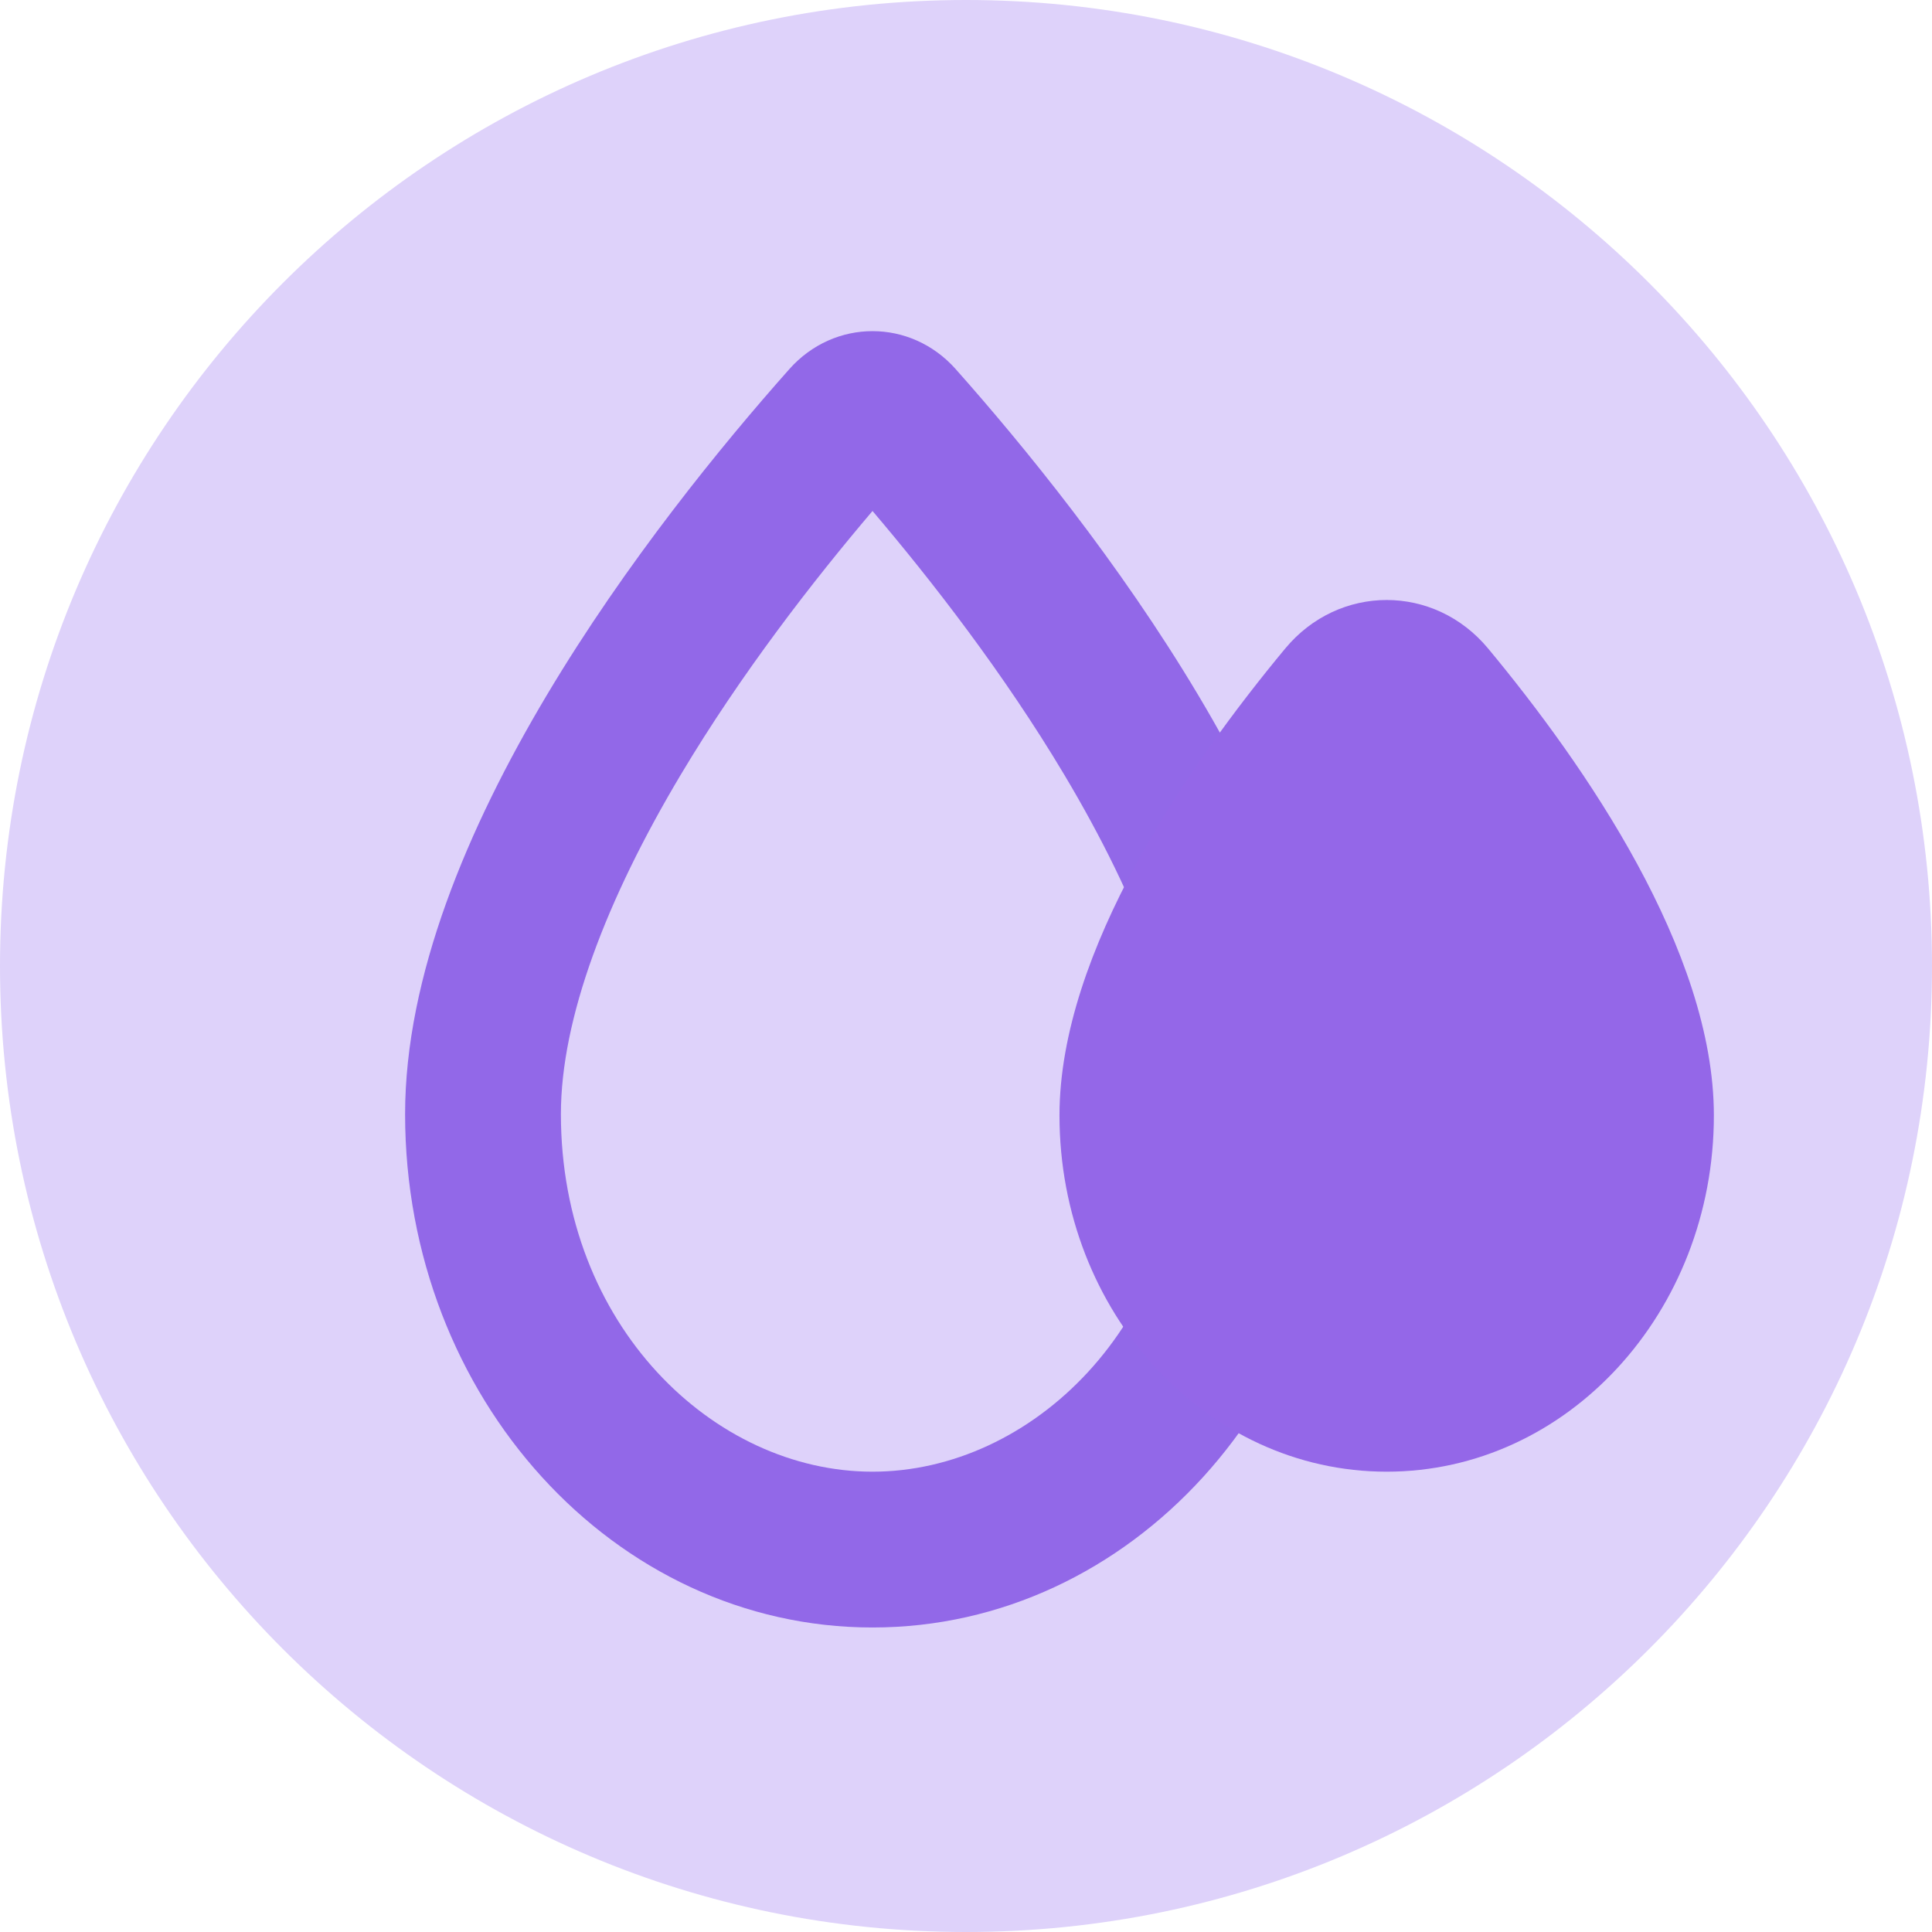
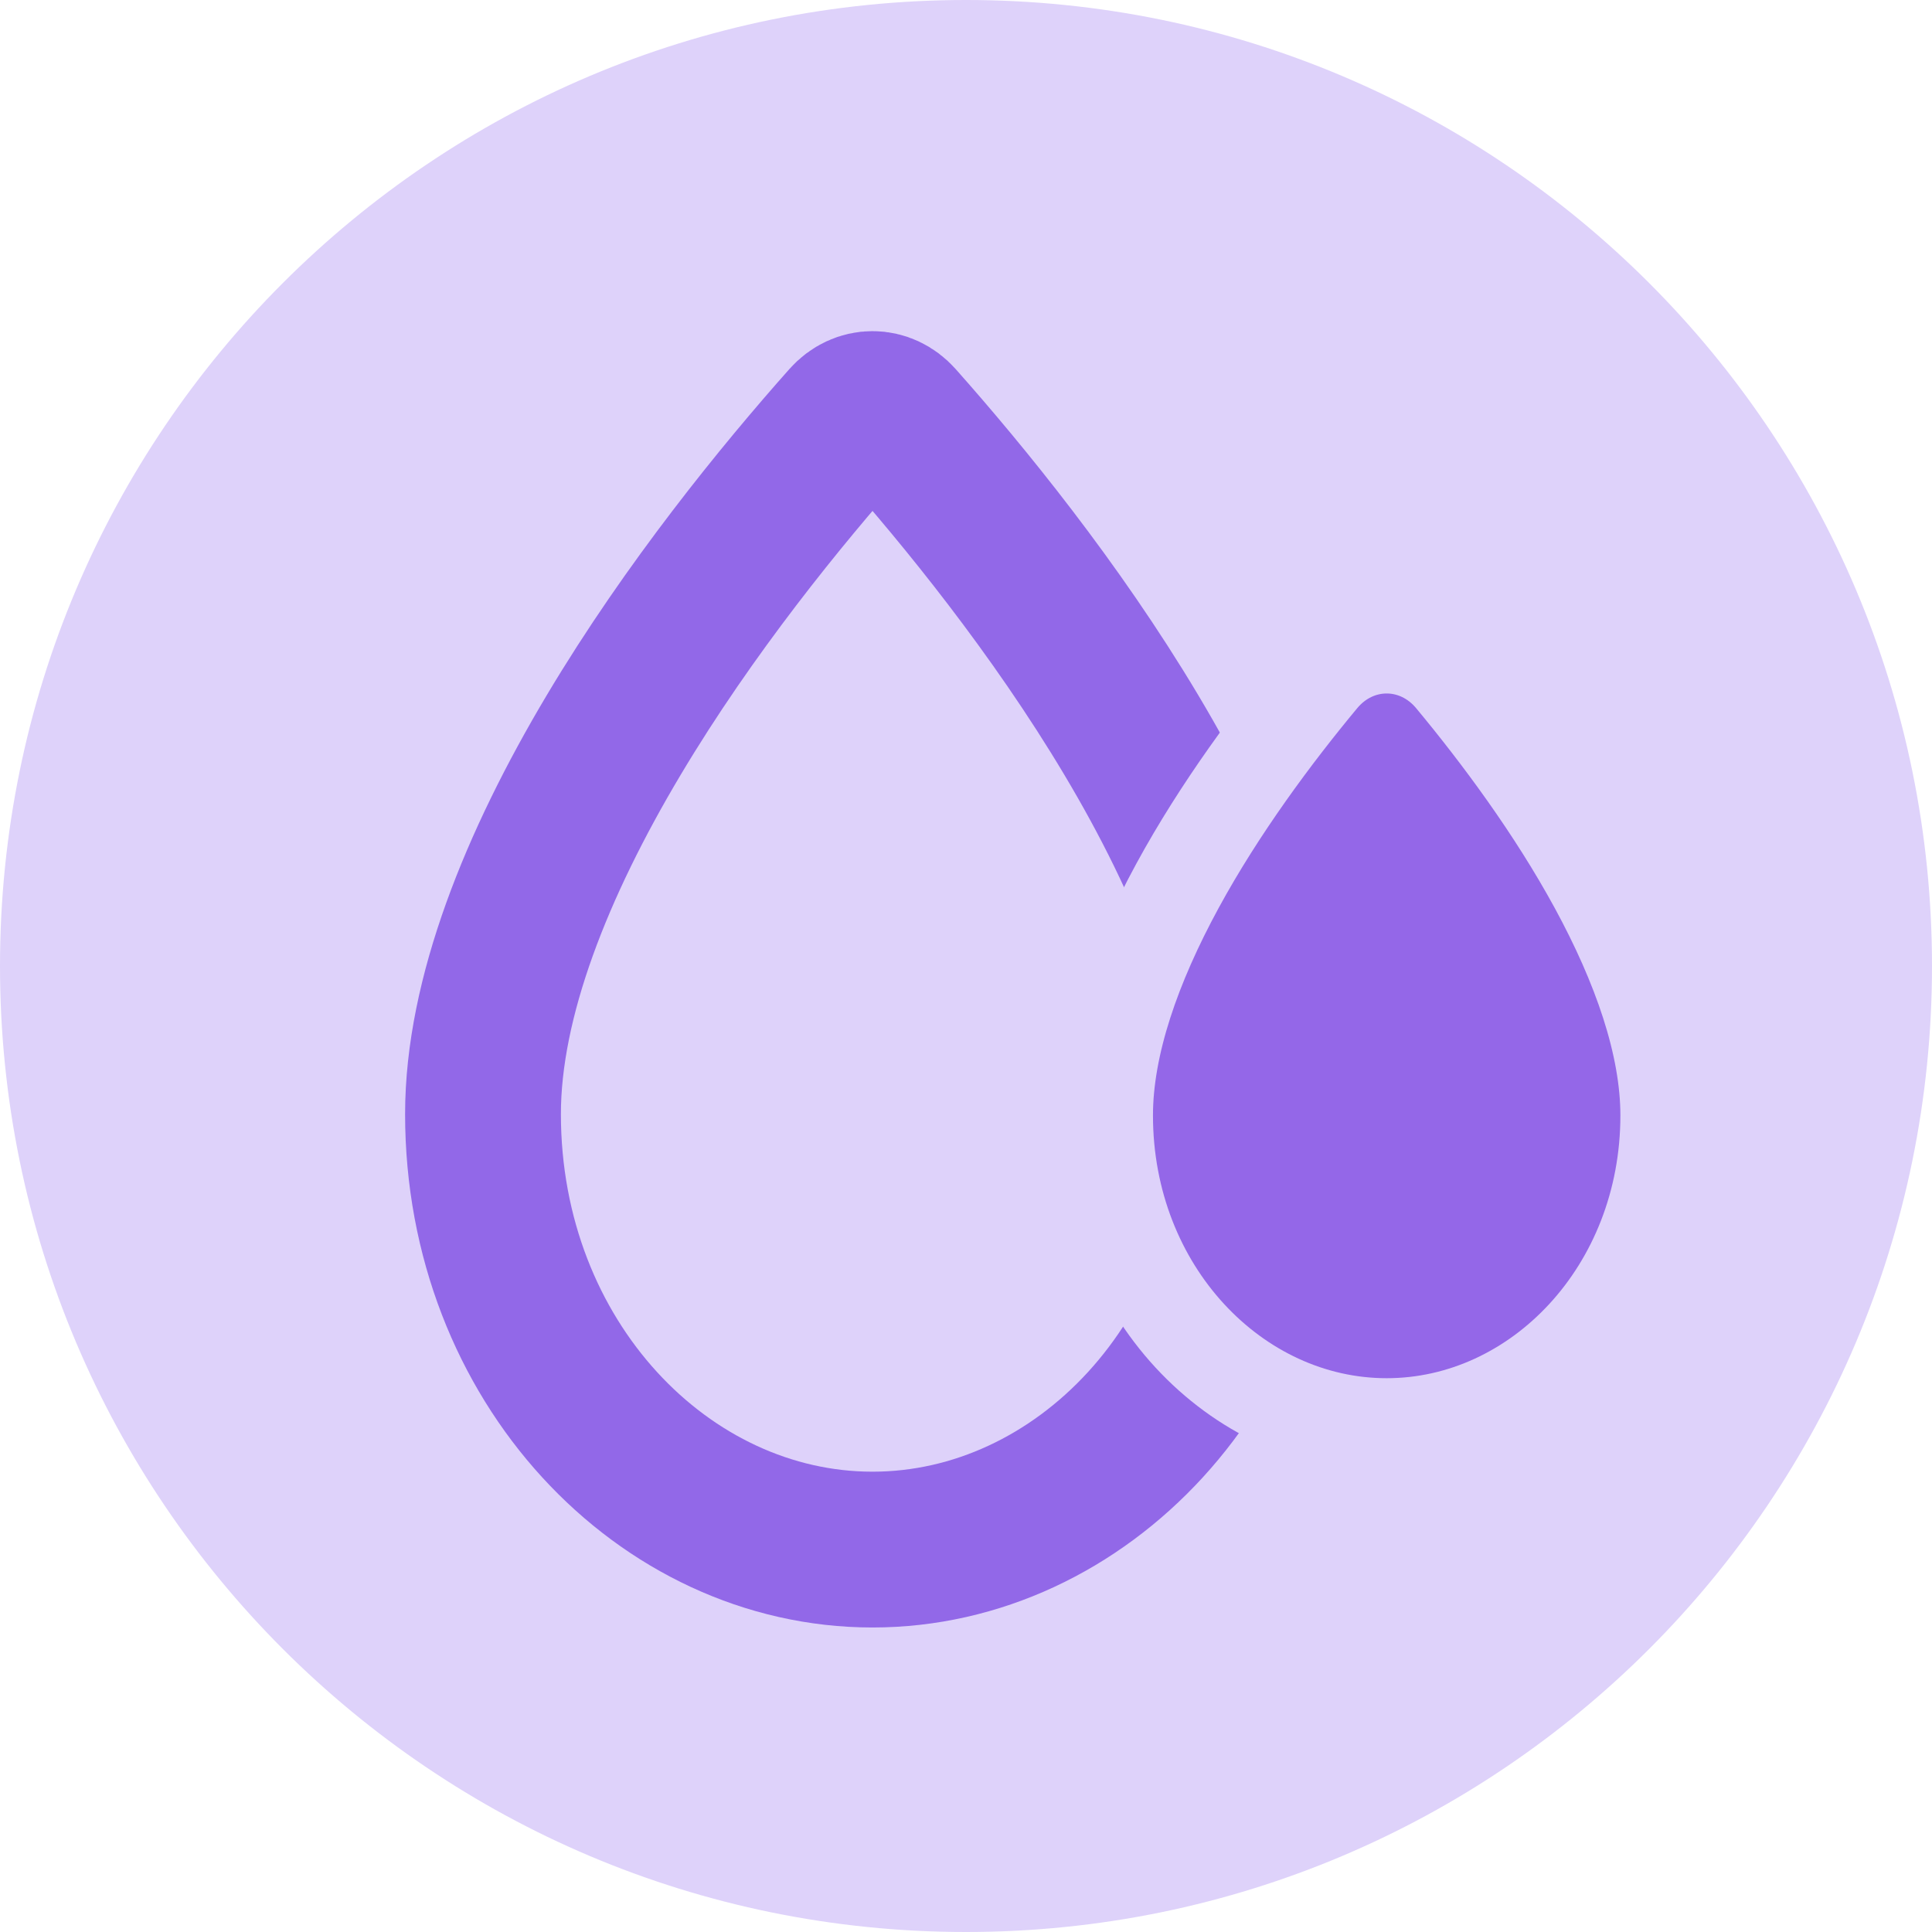
<svg xmlns="http://www.w3.org/2000/svg" width="62" height="62" viewBox="0 0 62 62" fill="none">
-   <path d="M62 31C62 48.121 48.121 62 31 62C13.879 62 0 48.121 0 31C0 13.879 13.879 0 31 0C48.121 0 62 13.879 62 31Z" fill="#DED2FA" />
-   <path d="M38 35.753C38 32.692 36.547 28.876 34.157 24.867C32.218 21.616 29.902 18.635 28 16.398C26.098 18.635 23.782 21.616 21.843 24.867C19.453 28.876 18 32.692 18 35.753C18 42.543 22.908 47.228 28 47.228V52.228C19.716 52.228 13 44.852 13 35.753C13 26.917 21.018 16.701 25.33 11.846C26.774 10.22 29.226 10.22 30.67 11.846C34.982 16.701 43 26.917 43 35.753C43 44.852 36.284 52.228 28 52.228V47.228C33.092 47.228 38 42.543 38 35.753Z" fill="#9268E8" />
-   <path d="M55 35.795C55 42.109 50.299 47.228 44.5 47.228C38.701 47.228 34 42.109 34 35.795C34 30.516 38.16 24.527 41.243 20.813C42.968 18.735 46.032 18.735 47.757 20.813C50.84 24.527 55 30.516 55 35.795Z" fill="#9467E8" />
+   <circle cx="31" cy="31" r="31" fill="#DED2FA" />
+   <path d="M27.199 13.506C27.648 13 28.352 13 28.801 13.506C30.902 15.872 33.873 19.508 36.305 23.587C38.772 27.724 40.5 32.014 40.5 35.753C40.5 43.697 34.688 49.728 28 49.728C21.312 49.728 15.5 43.697 15.5 35.753C15.5 32.014 17.229 27.724 19.695 23.587C22.127 19.508 25.098 15.872 27.199 13.506Z" stroke="#9268E8" stroke-width="5" />
+   <path d="M42.398 21.771C43.523 20.416 45.477 20.416 46.602 21.771C48.109 23.586 49.855 25.929 51.217 28.434C52.591 30.962 53.5 33.518 53.5 35.795C53.5 41.404 49.353 45.728 44.5 45.728C39.647 45.728 35.5 41.404 35.5 35.795C35.5 33.518 36.409 30.962 37.783 28.434C39.145 25.929 40.891 23.586 42.398 21.771Z" fill="#9467E8" stroke="#DED2FA" stroke-width="3" />
</svg>
